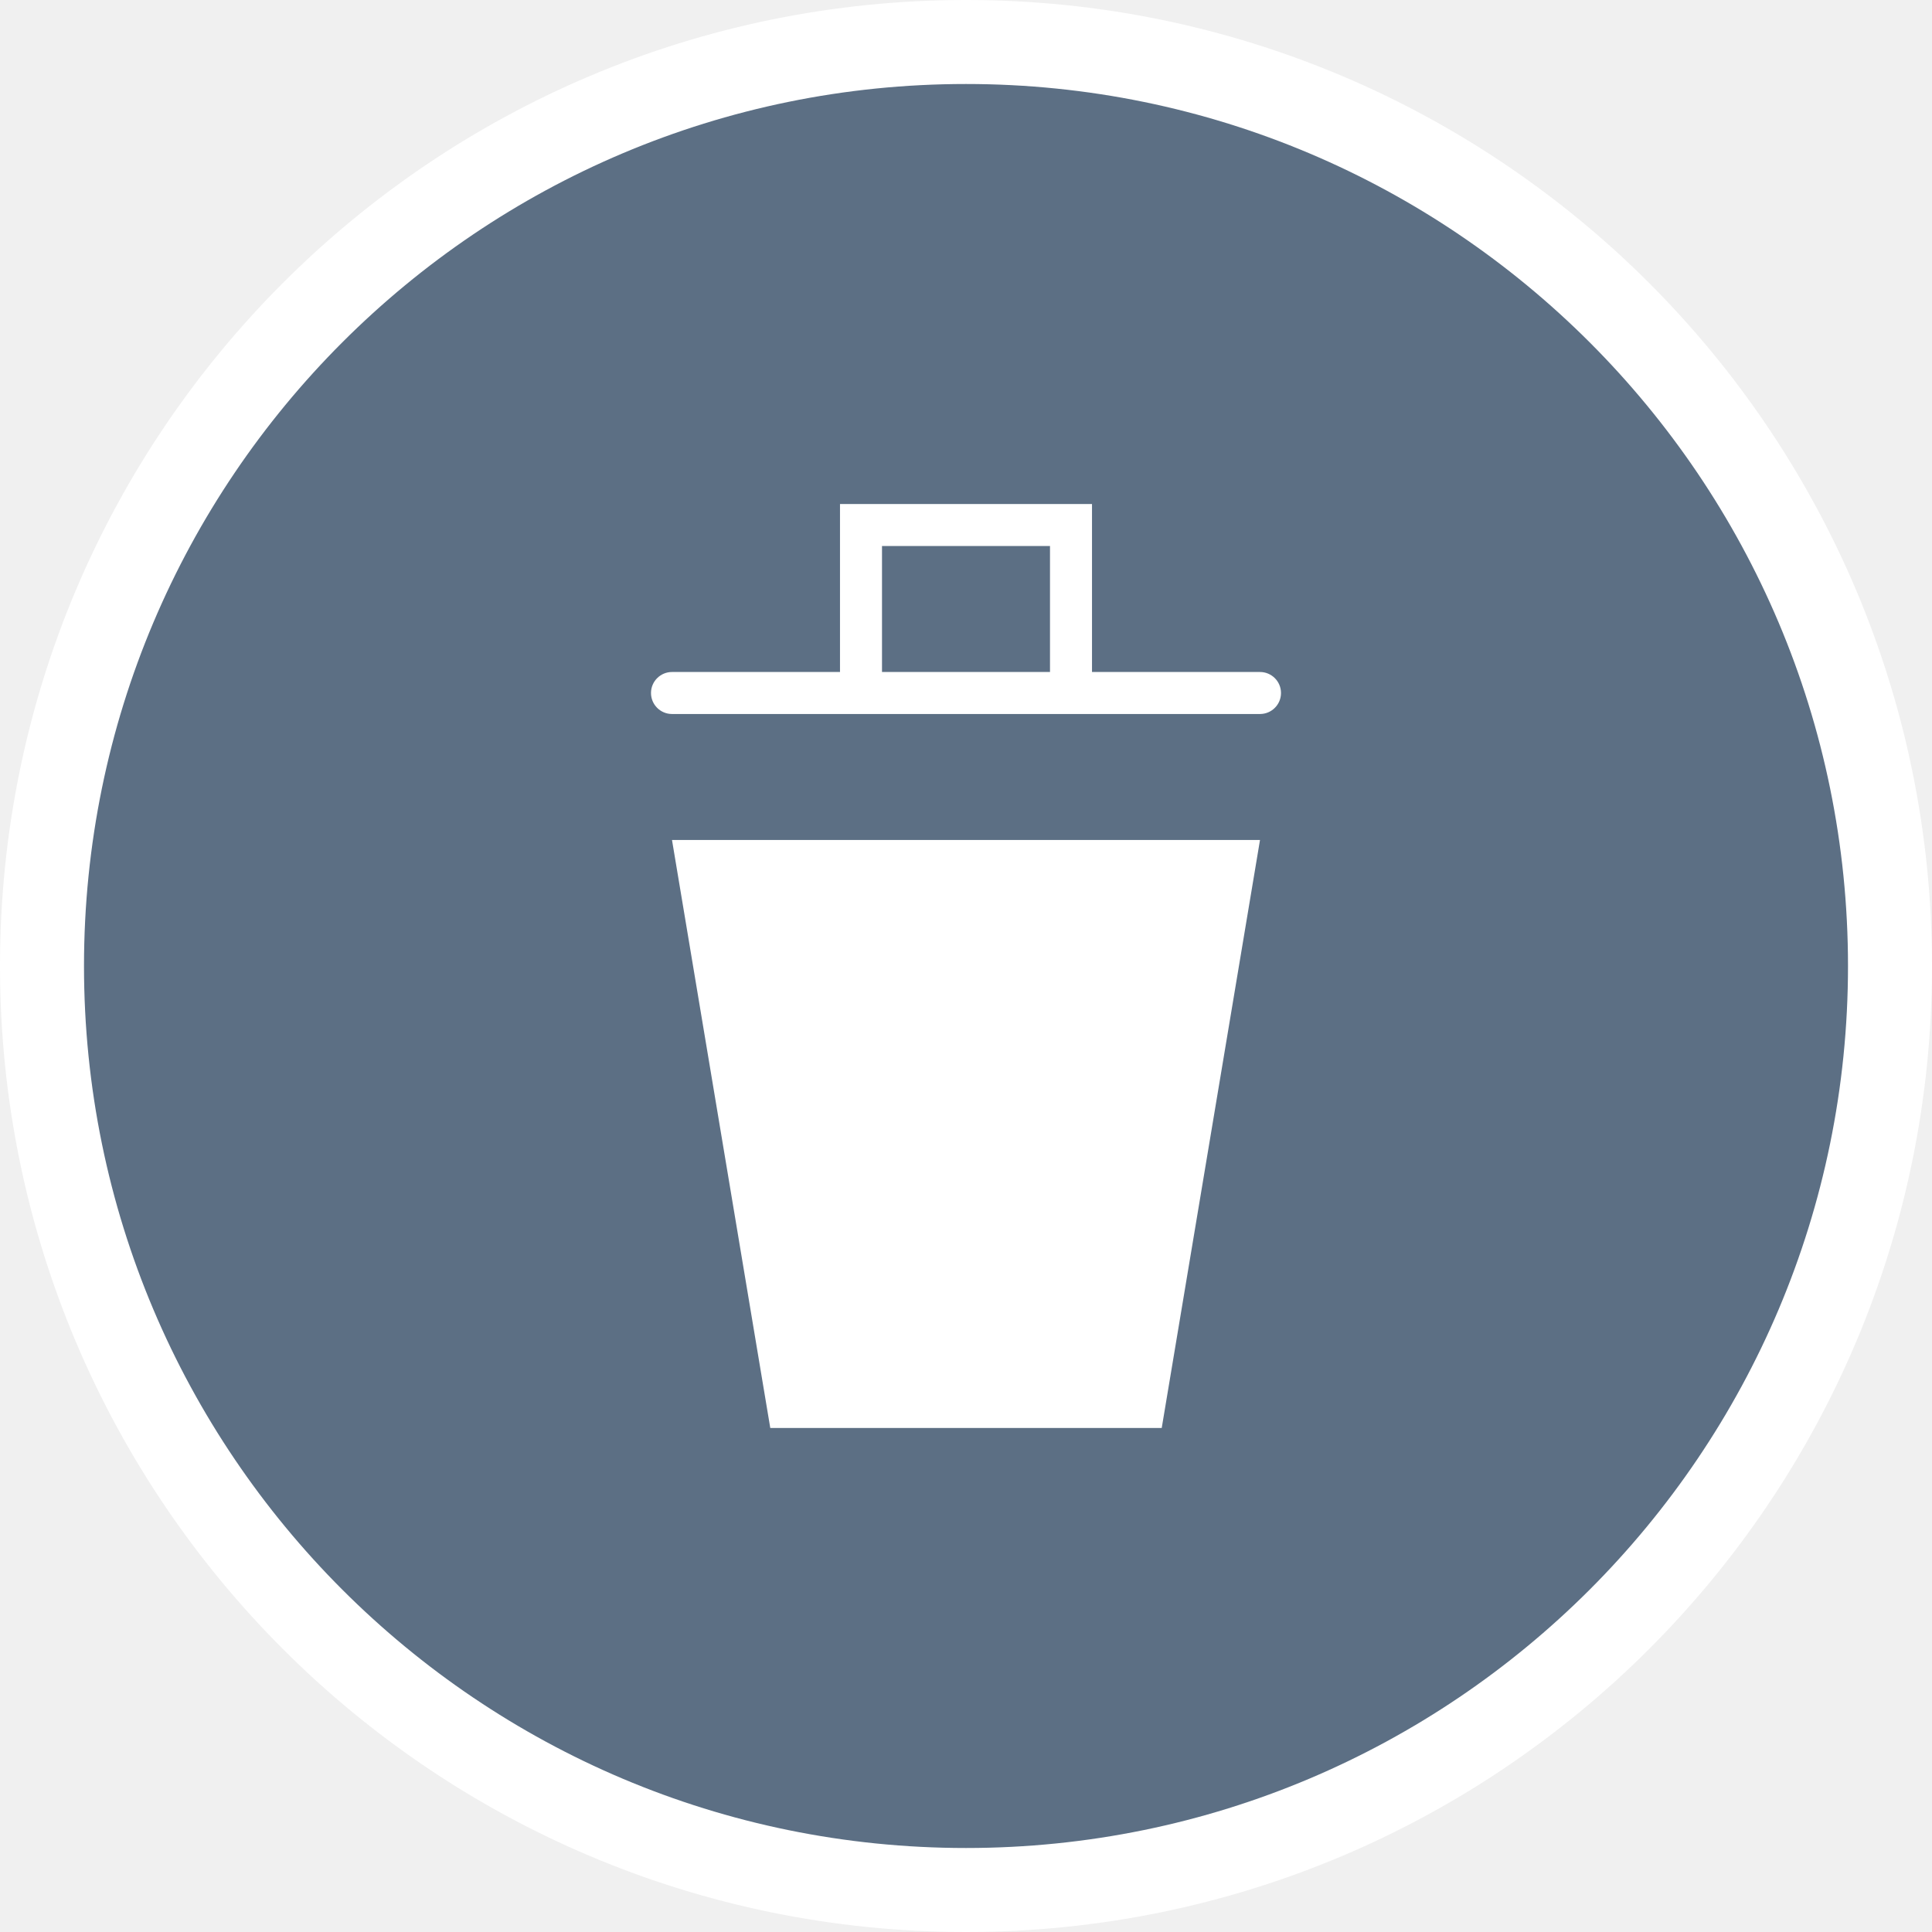
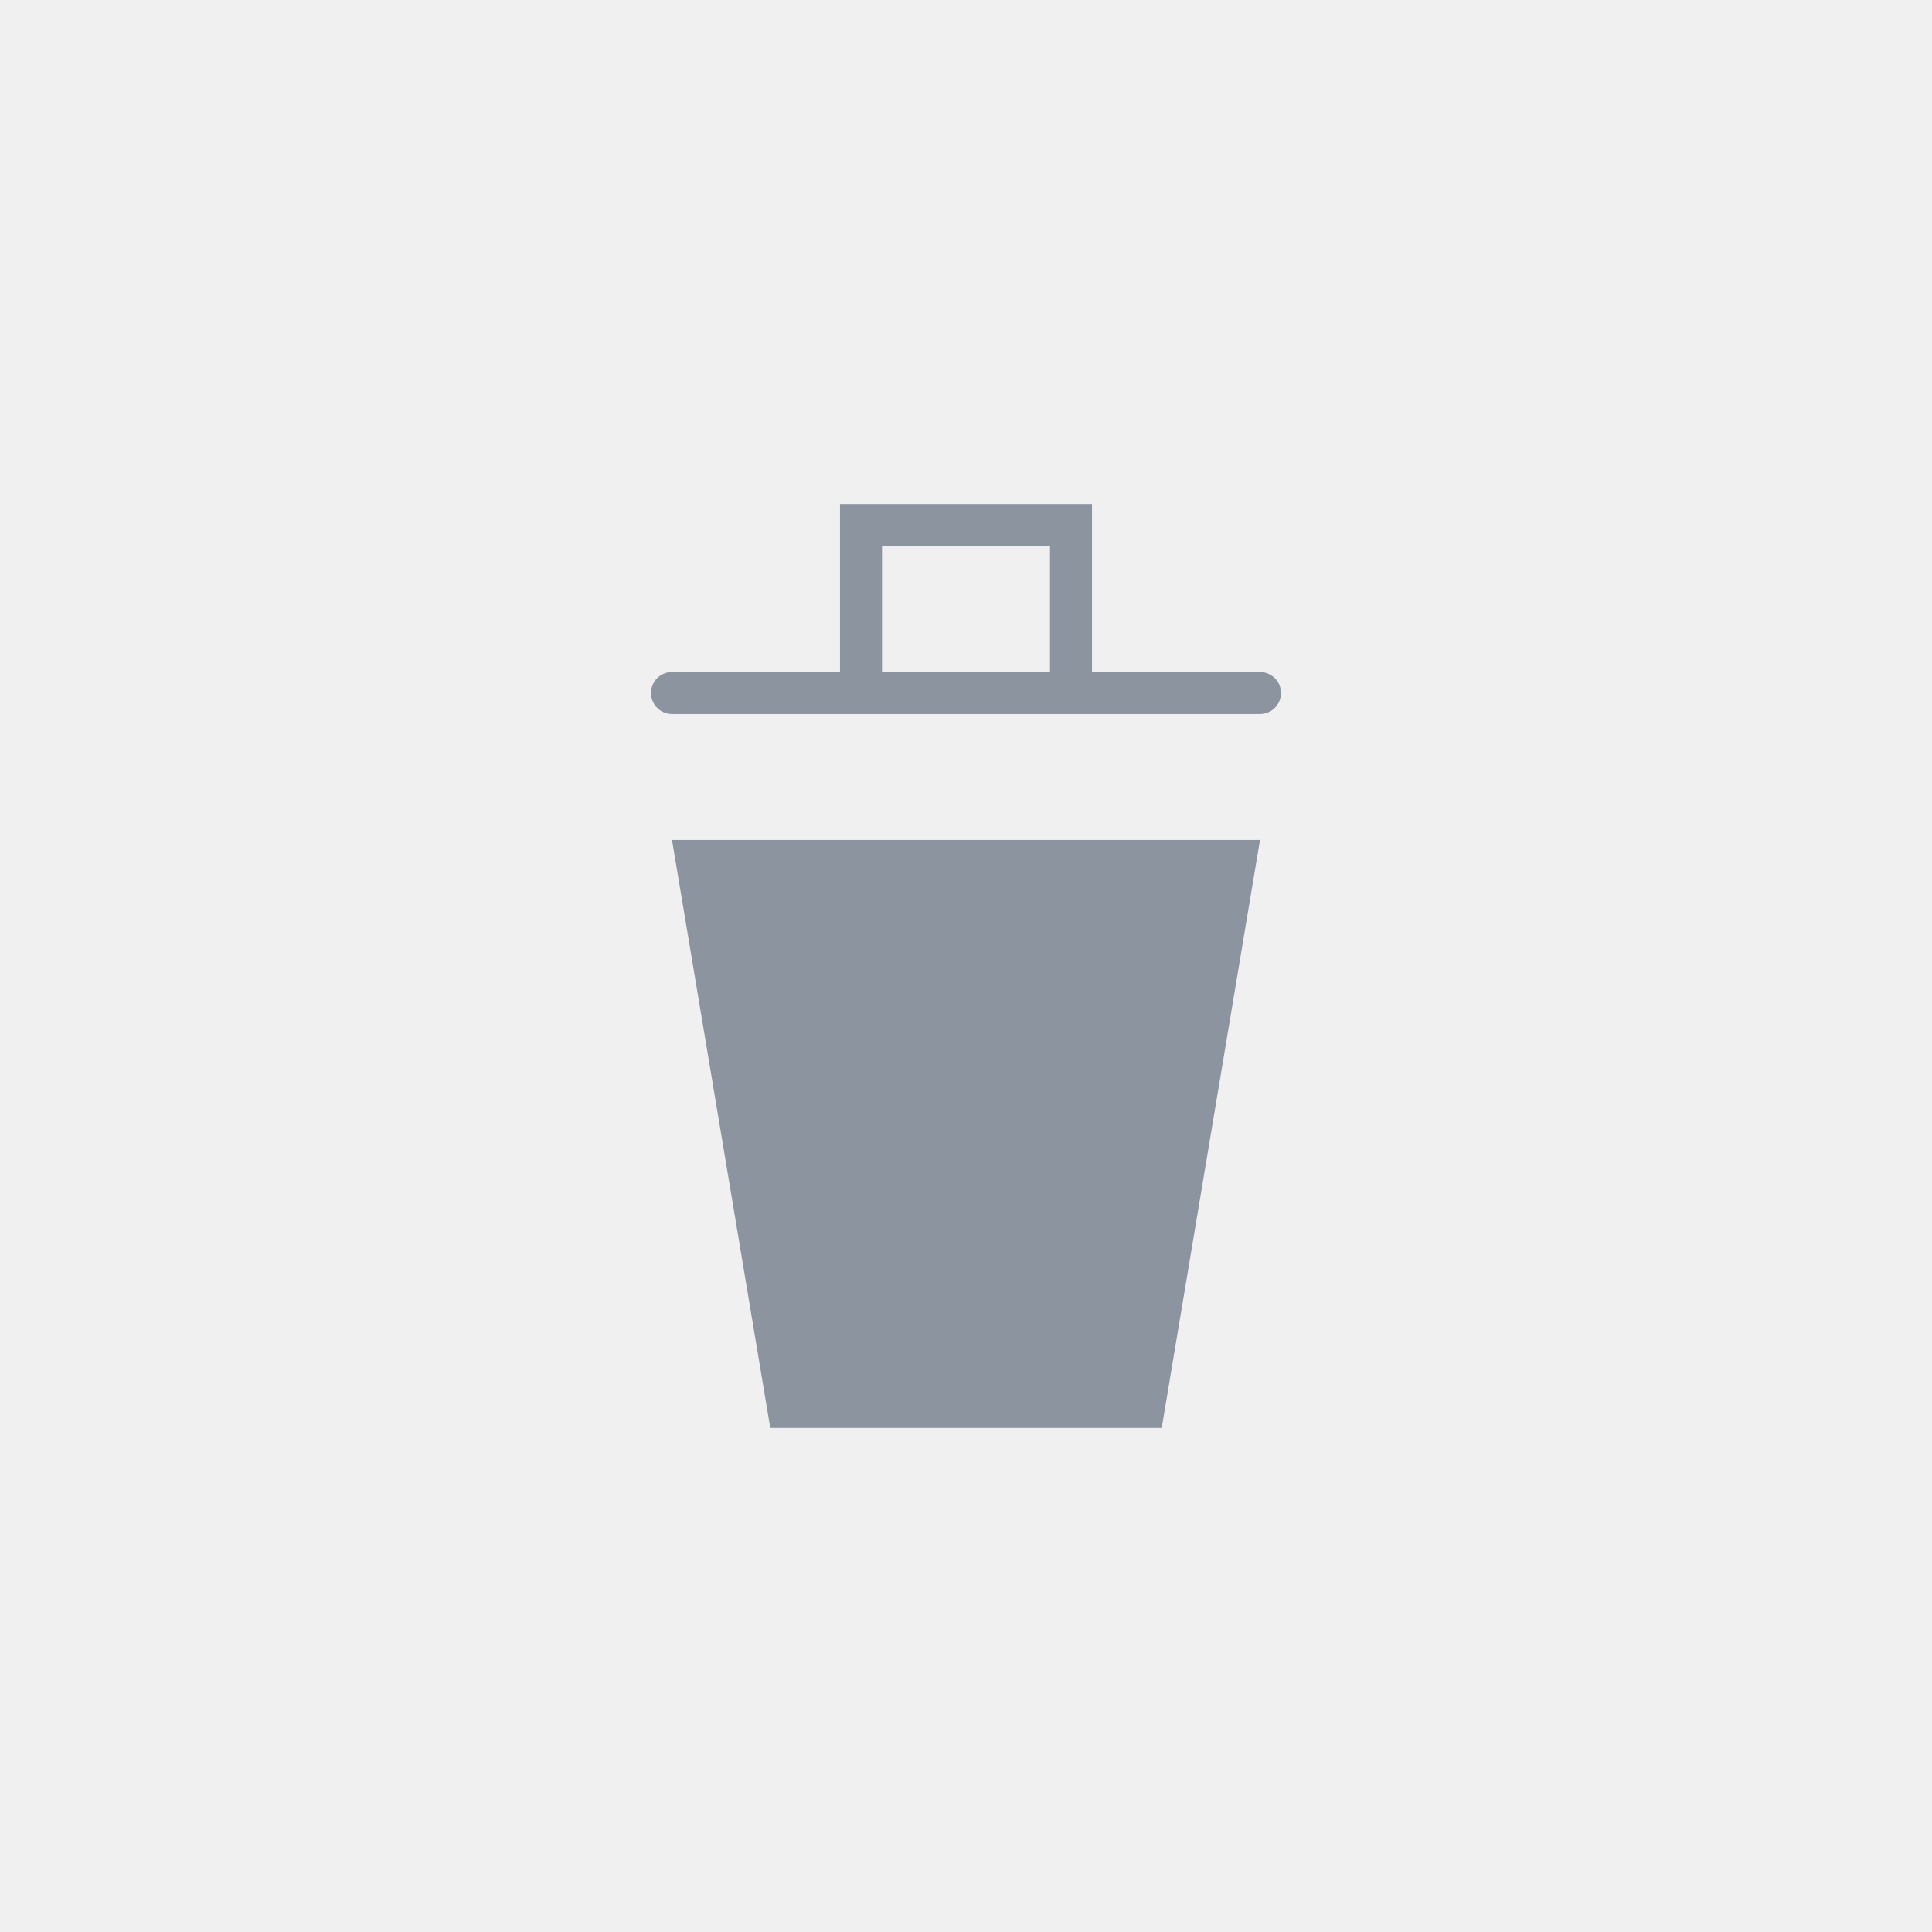
<svg xmlns="http://www.w3.org/2000/svg" viewBox="0 0 23 23" height="23" width="23">
  <rect fill="none" x="0" y="0" width="23" height="23" />
-   <rect x="1" y="1" rx="10.5" ry="10.5" width="21" height="21" stroke="#ffffff" style="stroke-linejoin:round;stroke-miterlimit:4;" fill="#ffffff" stroke-width="2" />
-   <rect x="1" y="1" width="21" height="21" rx="10.5" ry="10.5" fill="#5C6F84" />
-   <path fill="#ffffff" transform="translate(6 6)" d="M9,4l-1.17,7H3.17L2,4H9z M9.25,2.25C9.25,2.388,9.138,2.5,9,2.5H2c-0.138,0-0.25-0.112-0.25-0.25S1.862,2,2,2h2V0h3  v0.5l0,0V2h2C9.138,2,9.25,2.112,9.25,2.25z M6.5,2V0.5h-2V2H6.5z" />
+   <rect x="1" y="1" rx="10.5" ry="10.5" width="21" height="21" fill="none" />
+   <rect x="1" y="1" width="21" height="21" rx="10.5" ry="10.5" fill="none" />
+   <path fill="#8C94A0" transform="translate(6 6)" d="M9,4l-1.17,7H3.17L2,4H9z M9.25,2.25C9.25,2.388,9.138,2.5,9,2.5H2c-0.138,0-0.25-0.112-0.25-0.25S1.862,2,2,2h2V0h3  v0.5l0,0V2h2C9.138,2,9.25,2.112,9.25,2.25z M6.5,2V0.5h-2V2H6.5z" />
</svg>
